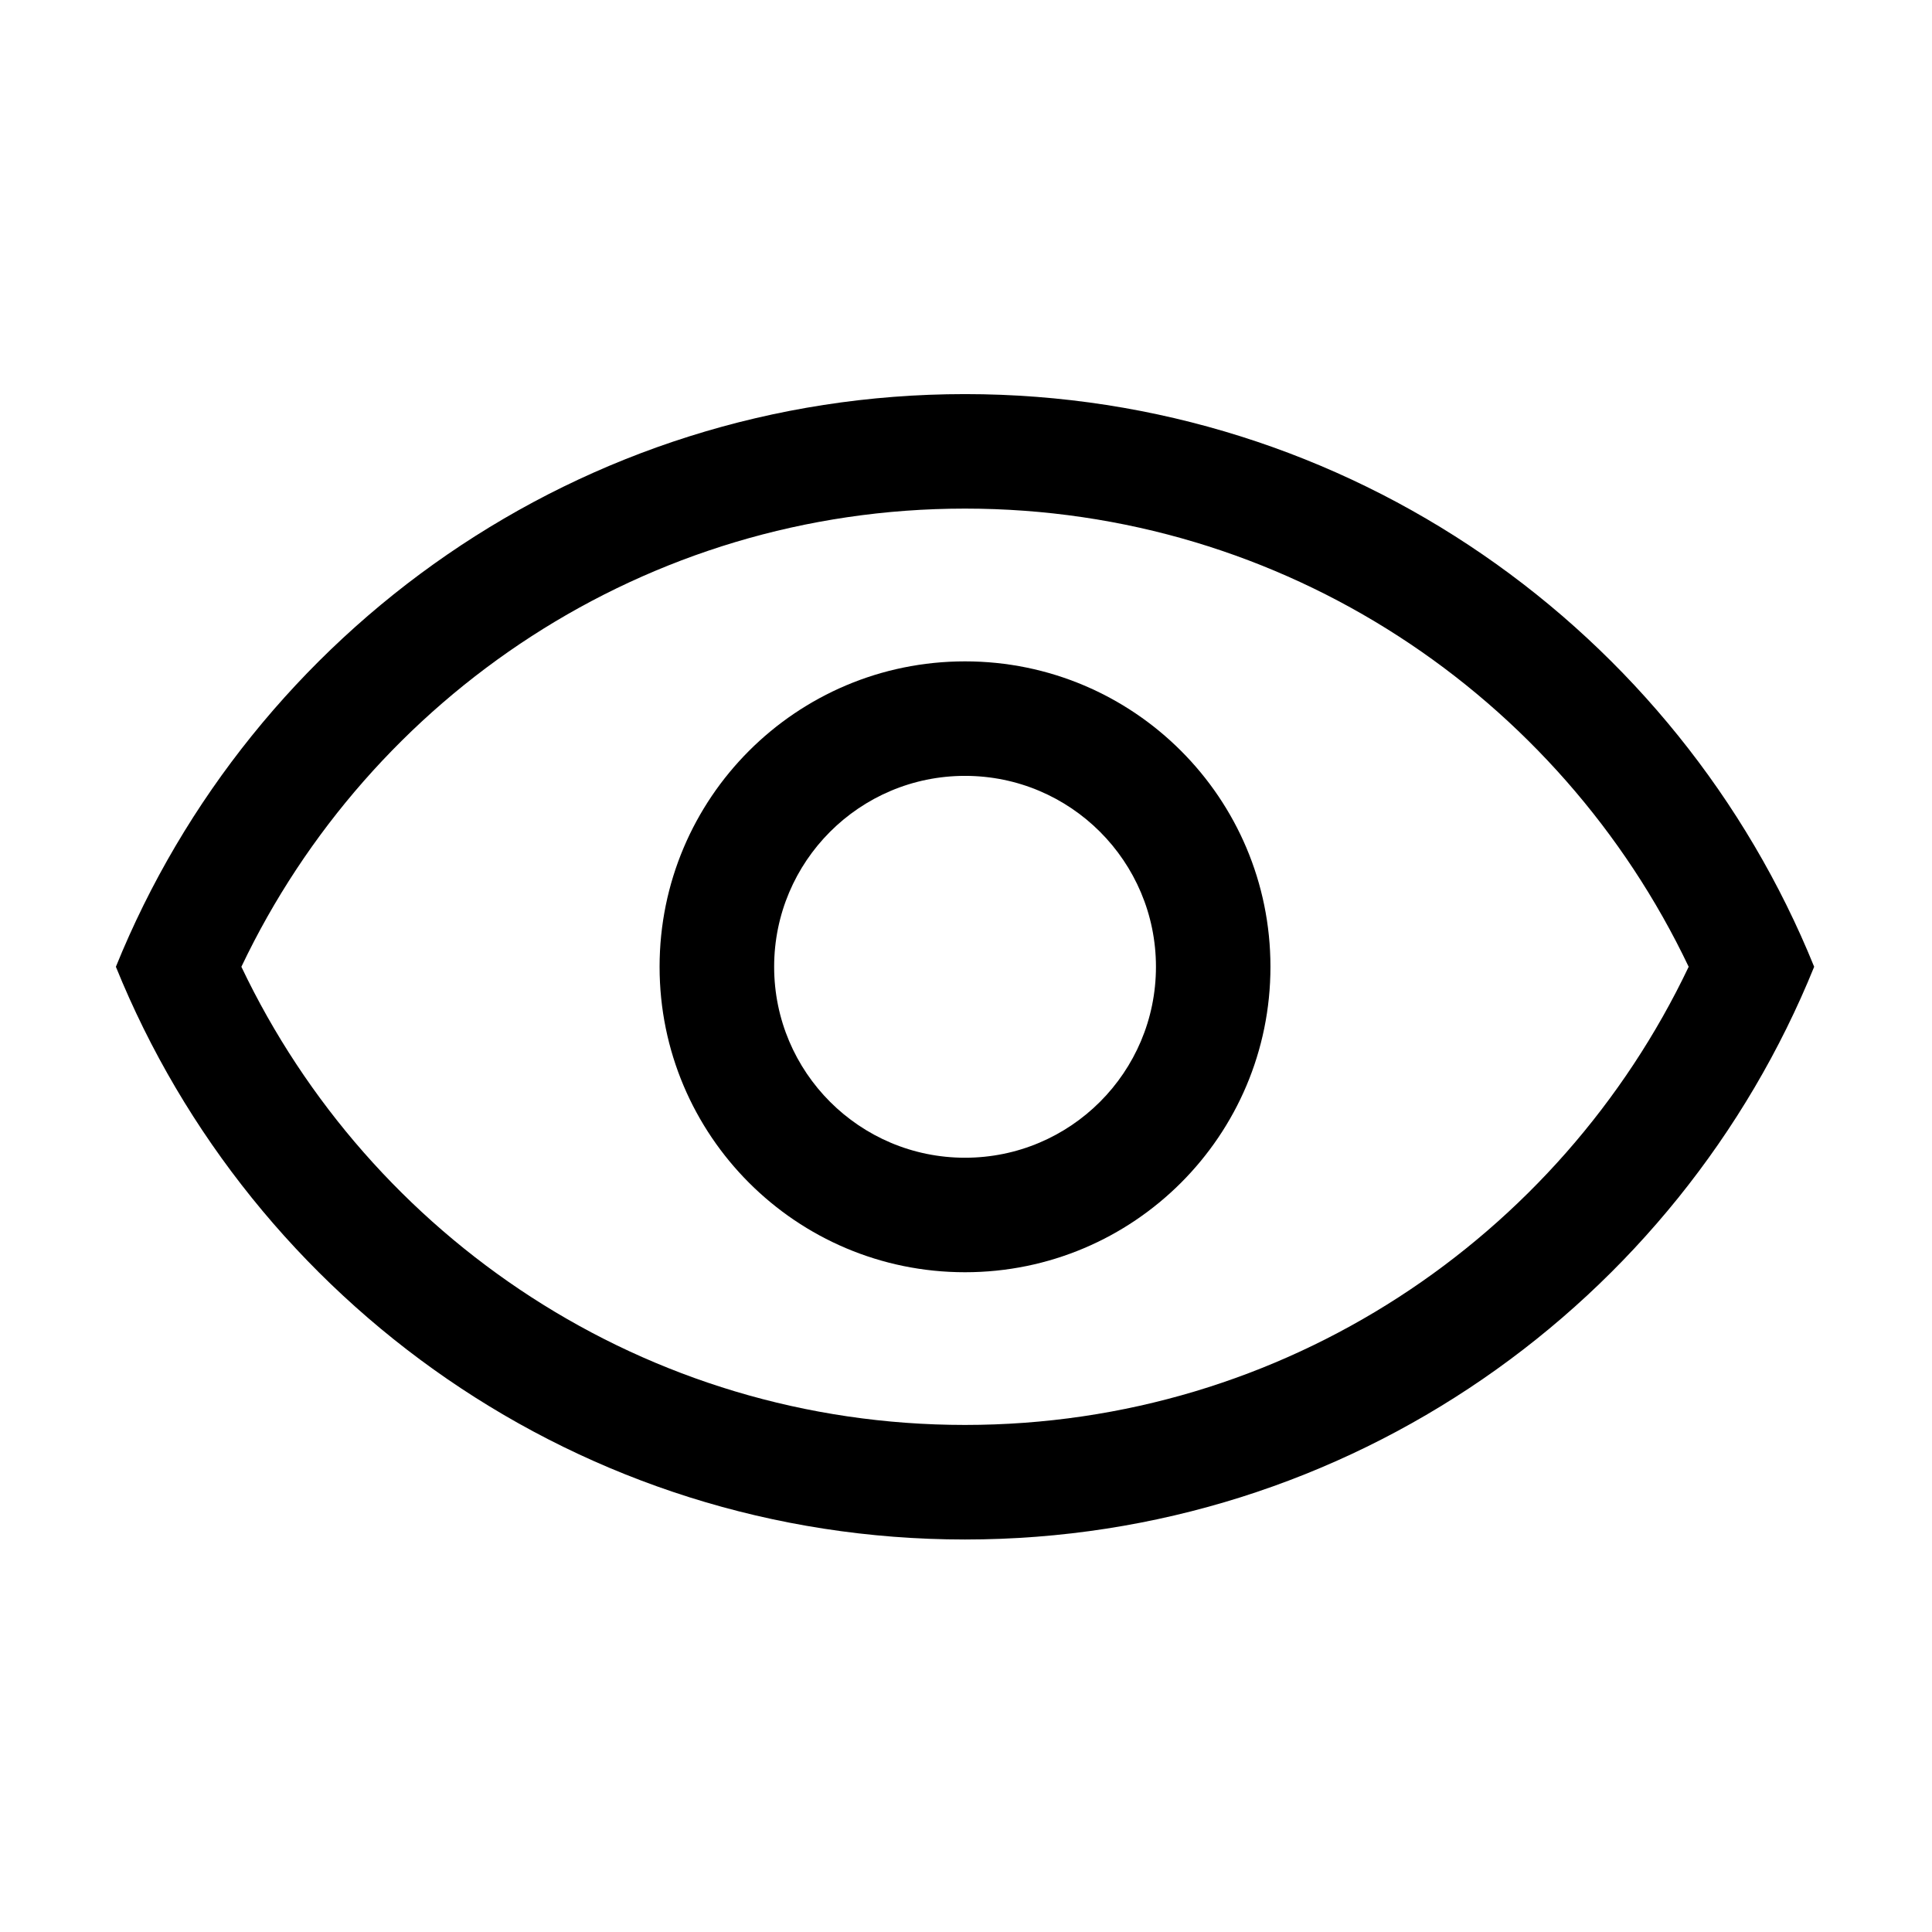
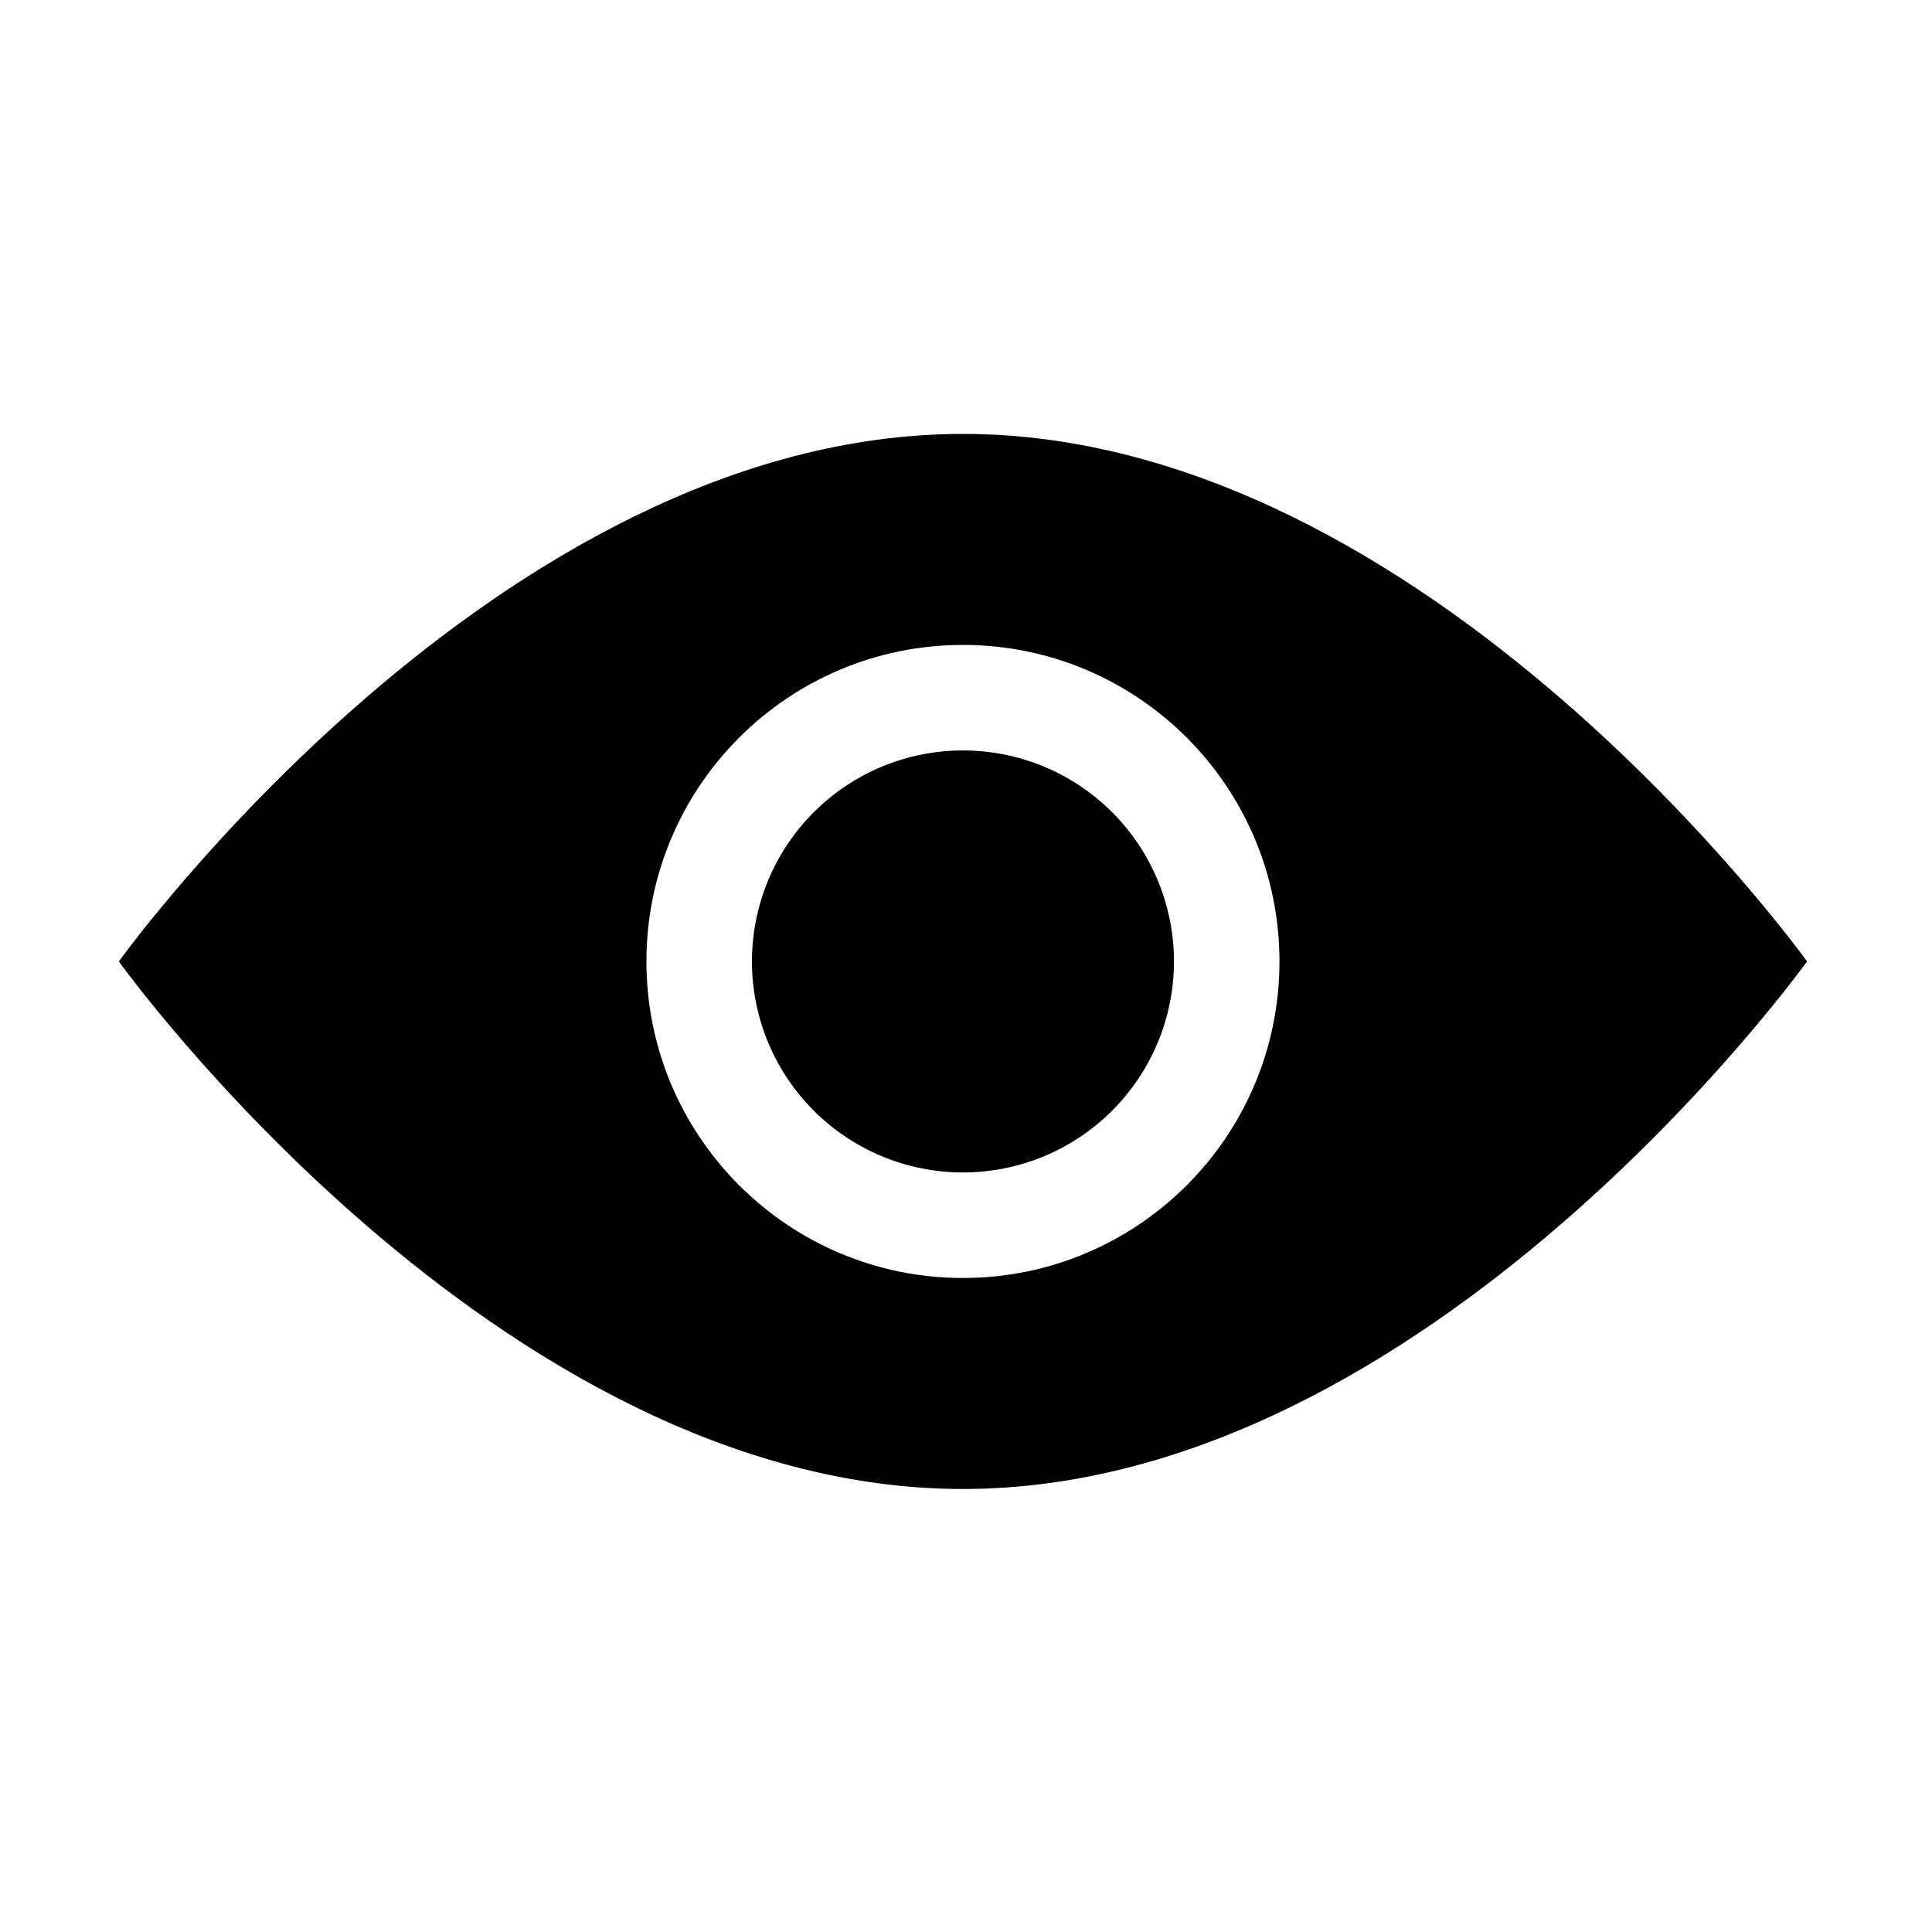
- <svg xmlns="http://www.w3.org/2000/svg" t="1484020045296" class="icon" style="" viewBox="0 0 1024 1024" version="1.1" p-id="3685" width="12" height="12">
+ <svg xmlns="http://www.w3.org/2000/svg" t="1484193829765" class="icon" style="" viewBox="0 0 1024 1024" version="1.1" p-id="12358" width="12" height="12">
  <defs>
    <style type="text/css" />
  </defs>
-   <path d="M511.466 269.569c169.452 0 315.308 99.391 383.565 242.84l66.514 0c-72.089-177.91-246.292-303.526-450.079-303.526-203.755 0-377.958 125.617-450.047 303.526l66.515 0C196.189 368.959 342.045 269.569 511.466 269.569z" p-id="3686" />
-   <path d="M511.466 755.248c-169.421 0-315.277-99.391-383.532-242.84l-66.515 0c72.088 177.941 246.291 303.558 450.047 303.558 203.786 0 377.99-125.617 450.079-303.558l-66.514 0C826.774 655.857 680.919 755.248 511.466 755.248z" p-id="3687" />
-   <path d="M349.594 512.424c0 89.412 72.474 161.886 161.885 161.886 89.413 0 161.886-72.474 161.886-161.886 0-89.413-72.473-161.886-161.886-161.886C422.067 350.538 349.594 423.01 349.594 512.424zM612.678 512.424c0 55.88-45.32 101.198-101.199 101.198s-101.166-45.318-101.166-101.198c0-55.88 45.287-101.199 101.166-101.199S612.678 456.544 612.678 512.424z" p-id="3688" />
+   <path d="M510.385 229.98c-247.078 0-447.375 279.606-447.375 279.606s200.297 279.613 447.375 279.613c247.075 0 447.373-279.613 447.373-279.613S757.46 229.98 510.385 229.98L510.385 229.98 510.385 229.98zM510.385 677.356c-92.654 0-167.767-75.112-167.767-167.77 0-92.652 75.112-167.76 167.767-167.76 92.653 0 167.76 75.107 167.76 167.76C678.145 602.244 603.038 677.356 510.385 677.356L510.385 677.356 510.385 677.356zM510.385 677.356" p-id="12359" />
+   <path d="M398.539 509.586c0 14.645 2.912 29.279 8.516 42.804 5.599 13.526 13.893 25.929 24.245 36.284 10.355 10.35 22.757 18.644 36.282 24.243 13.526 5.601 28.161 8.517 42.802 8.517 14.64 0 29.274-2.917 42.795-8.517 13.531-5.601 25.939-13.893 36.288-24.243 10.351-10.356 18.638-22.763 24.243-36.284 5.606-13.525 8.517-28.159 8.517-42.804 0-14.634-2.912-29.272-8.517-42.803-5.606-13.521-13.892-25.929-24.243-36.28-10.35-10.354-22.757-18.649-36.288-24.248-13.521-5.601-28.155-8.513-42.795-8.513-14.641 0-29.276 2.912-42.802 8.513-13.525 5.6-25.928 13.894-36.282 24.248-10.352 10.352-18.647 22.759-24.245 36.28C401.452 480.314 398.539 494.952 398.539 509.586L398.539 509.586 398.539 509.586zM398.539 509.586" p-id="12360" />
</svg>
